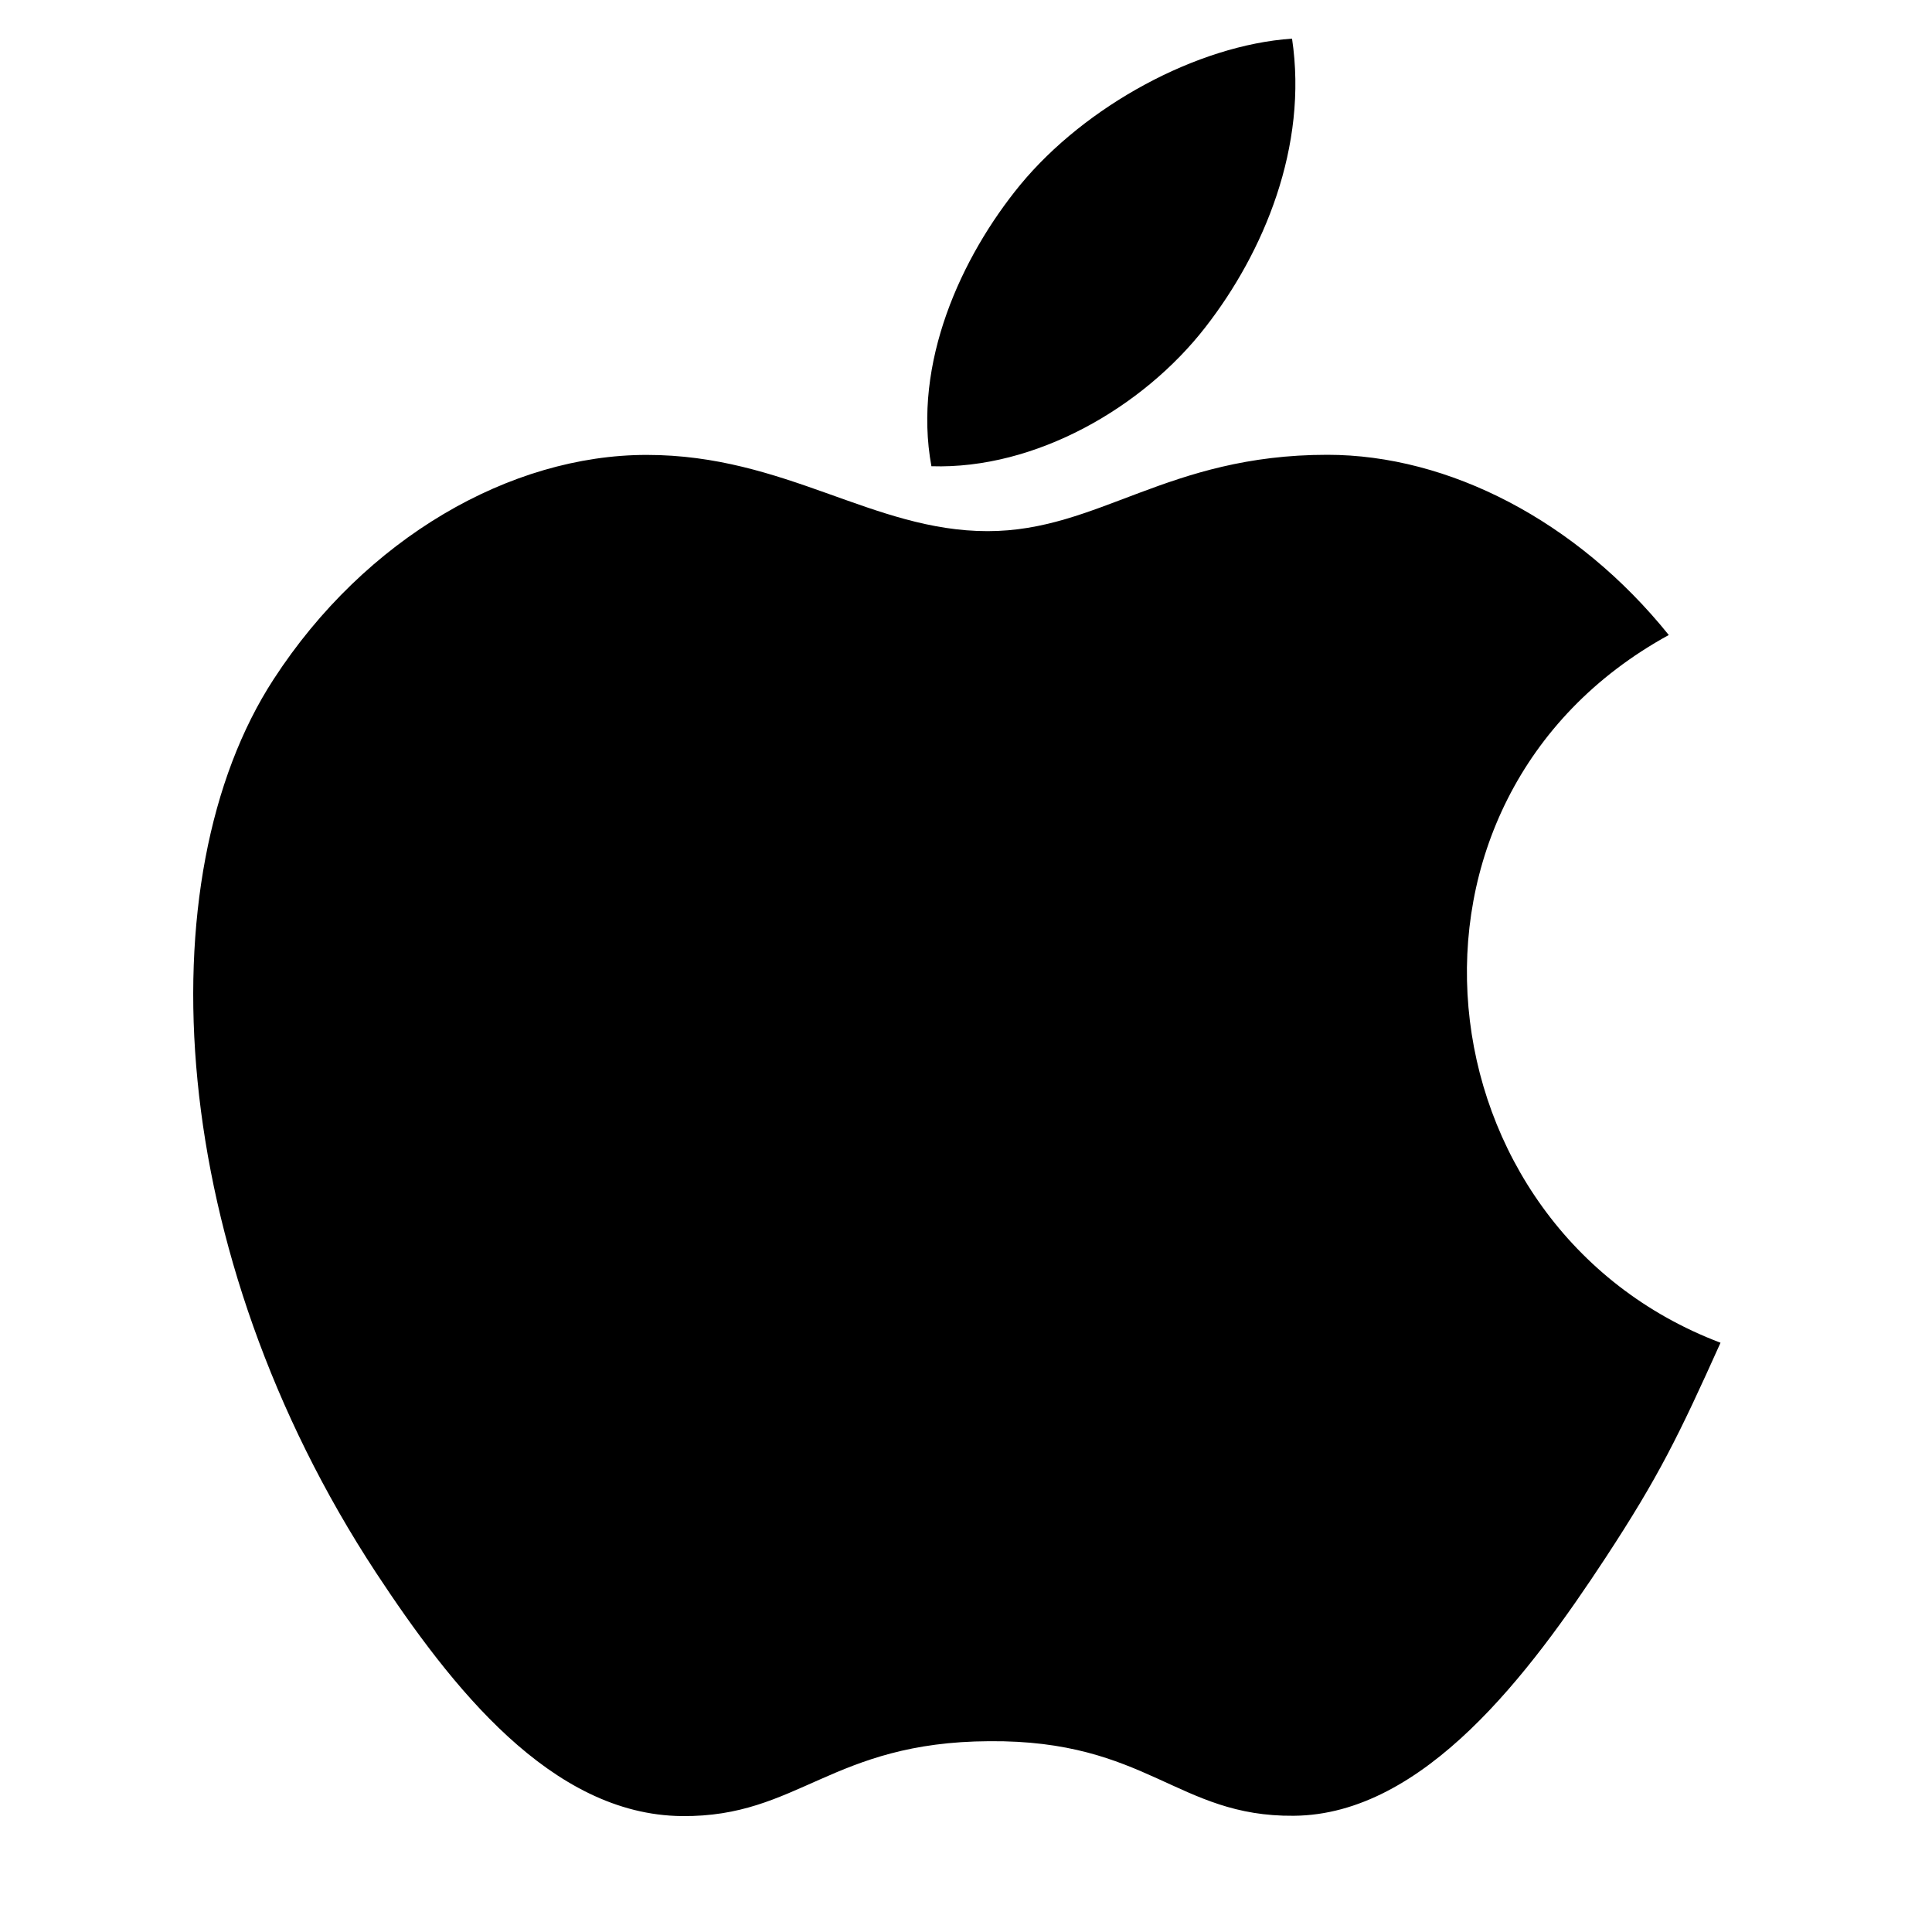
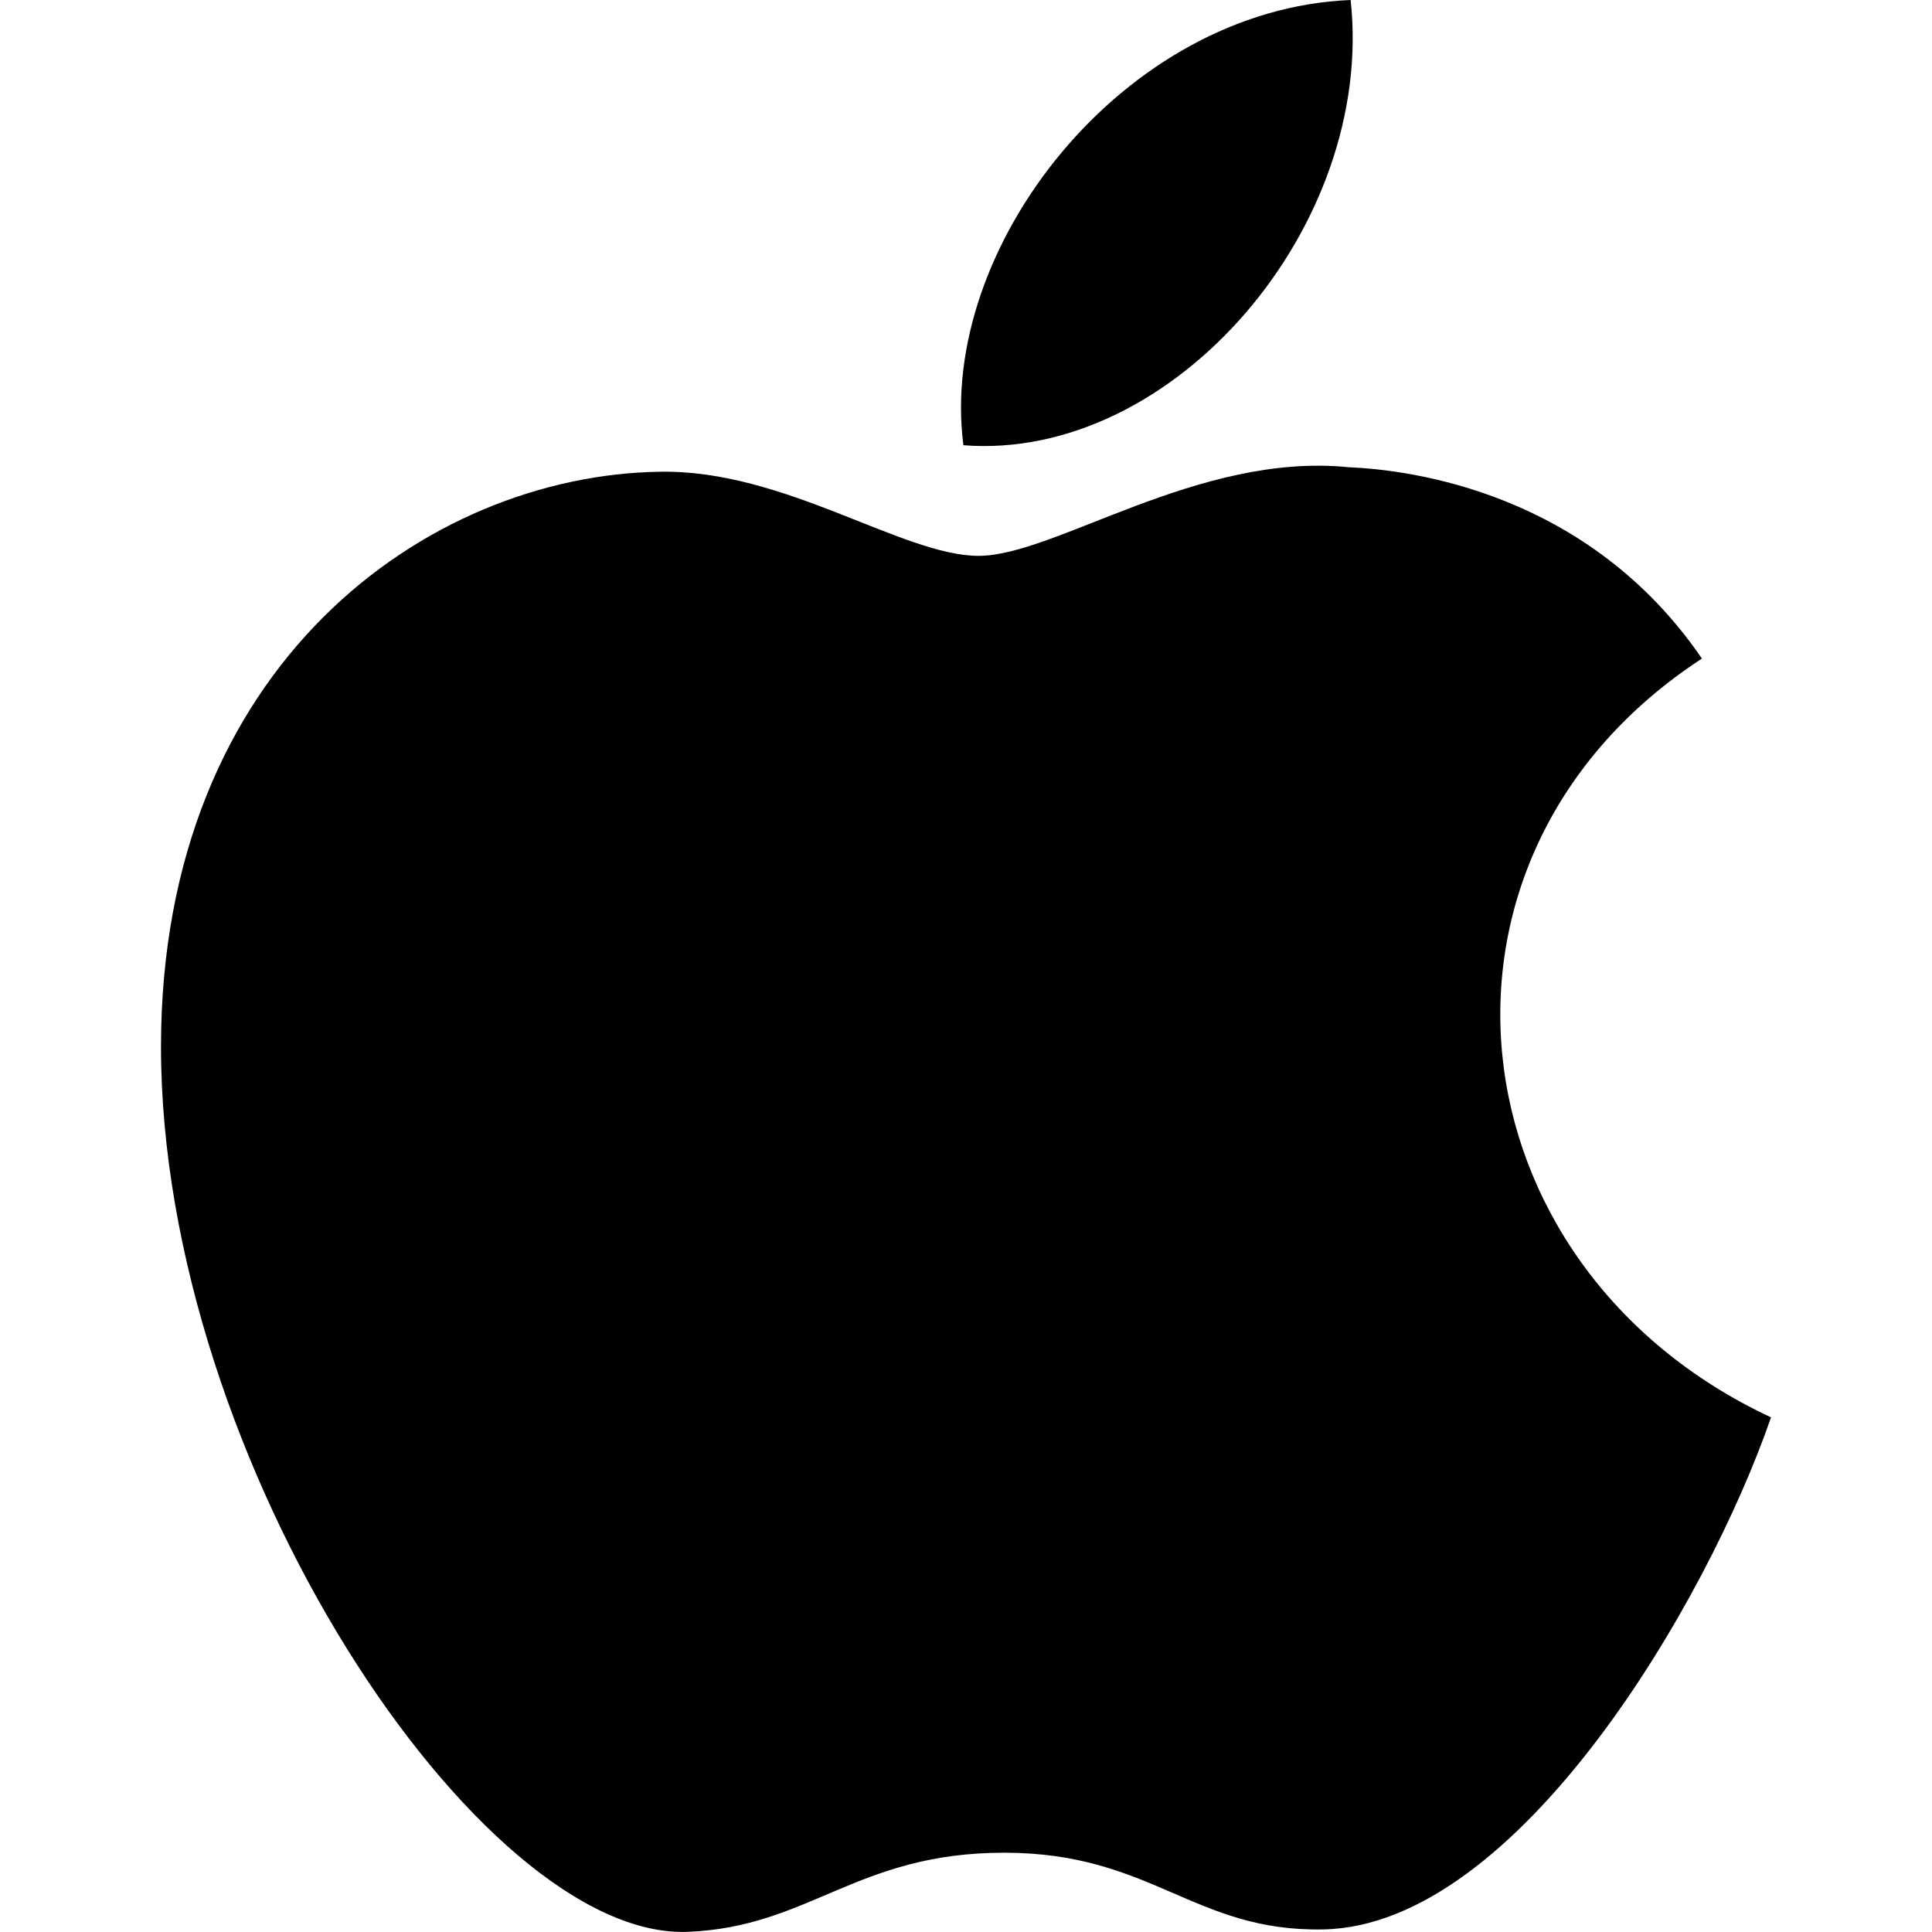
- <svg xmlns="http://www.w3.org/2000/svg" viewBox="0 0 50 50" width="50px" height="50px">
-   <path d="M 44.527 34.75 C 43.449 37.145 42.93 38.215 41.543 40.328 C 39.602 43.281 36.863 46.969 33.48 46.992 C 30.469 47.02 29.691 45.027 25.602 45.062 C 21.516 45.082 20.664 47.031 17.648 47 C 14.262 46.969 11.672 43.648 9.73 40.699 C 4.301 32.43 3.727 22.734 7.082 17.578 C 9.457 13.922 13.211 11.773 16.738 11.773 C 20.332 11.773 22.59 13.746 25.559 13.746 C 28.441 13.746 30.195 11.77 34.352 11.77 C 37.492 11.77 40.812 13.48 43.188 16.434 C 35.422 20.691 36.684 31.781 44.527 34.75 Z M 31.195 8.469 C 32.707 6.527 33.855 3.789 33.438 1 C 30.973 1.168 28.09 2.742 26.406 4.781 C 24.879 6.641 23.613 9.398 24.105 12.066 C 26.797 12.152 29.582 10.547 31.195 8.469 Z" />
+ <svg xmlns="http://www.w3.org/2000/svg" width="24" height="24" viewBox="0 0 24 24">
+   <path d="M22 17.607c-.786 2.28-3.139 6.317-5.563 6.361-1.608.031-2.125-.953-3.963-.953-1.837 0-2.412.923-3.932.983-2.572.099-6.542-5.827-6.542-10.995 0-4.747 3.308-7.1 6.198-7.143 1.55-.028 3.014 1.045 3.959 1.045.949 0 2.727-1.29 4.596-1.101.782.033 2.979.315 4.389 2.377-3.741 2.442-3.158 7.549.858 9.426zm-5.222-17.607c-2.826.114-5.132 3.079-4.81 5.531 2.612.203 5.118-2.725 4.81-5.531z" />
</svg>
